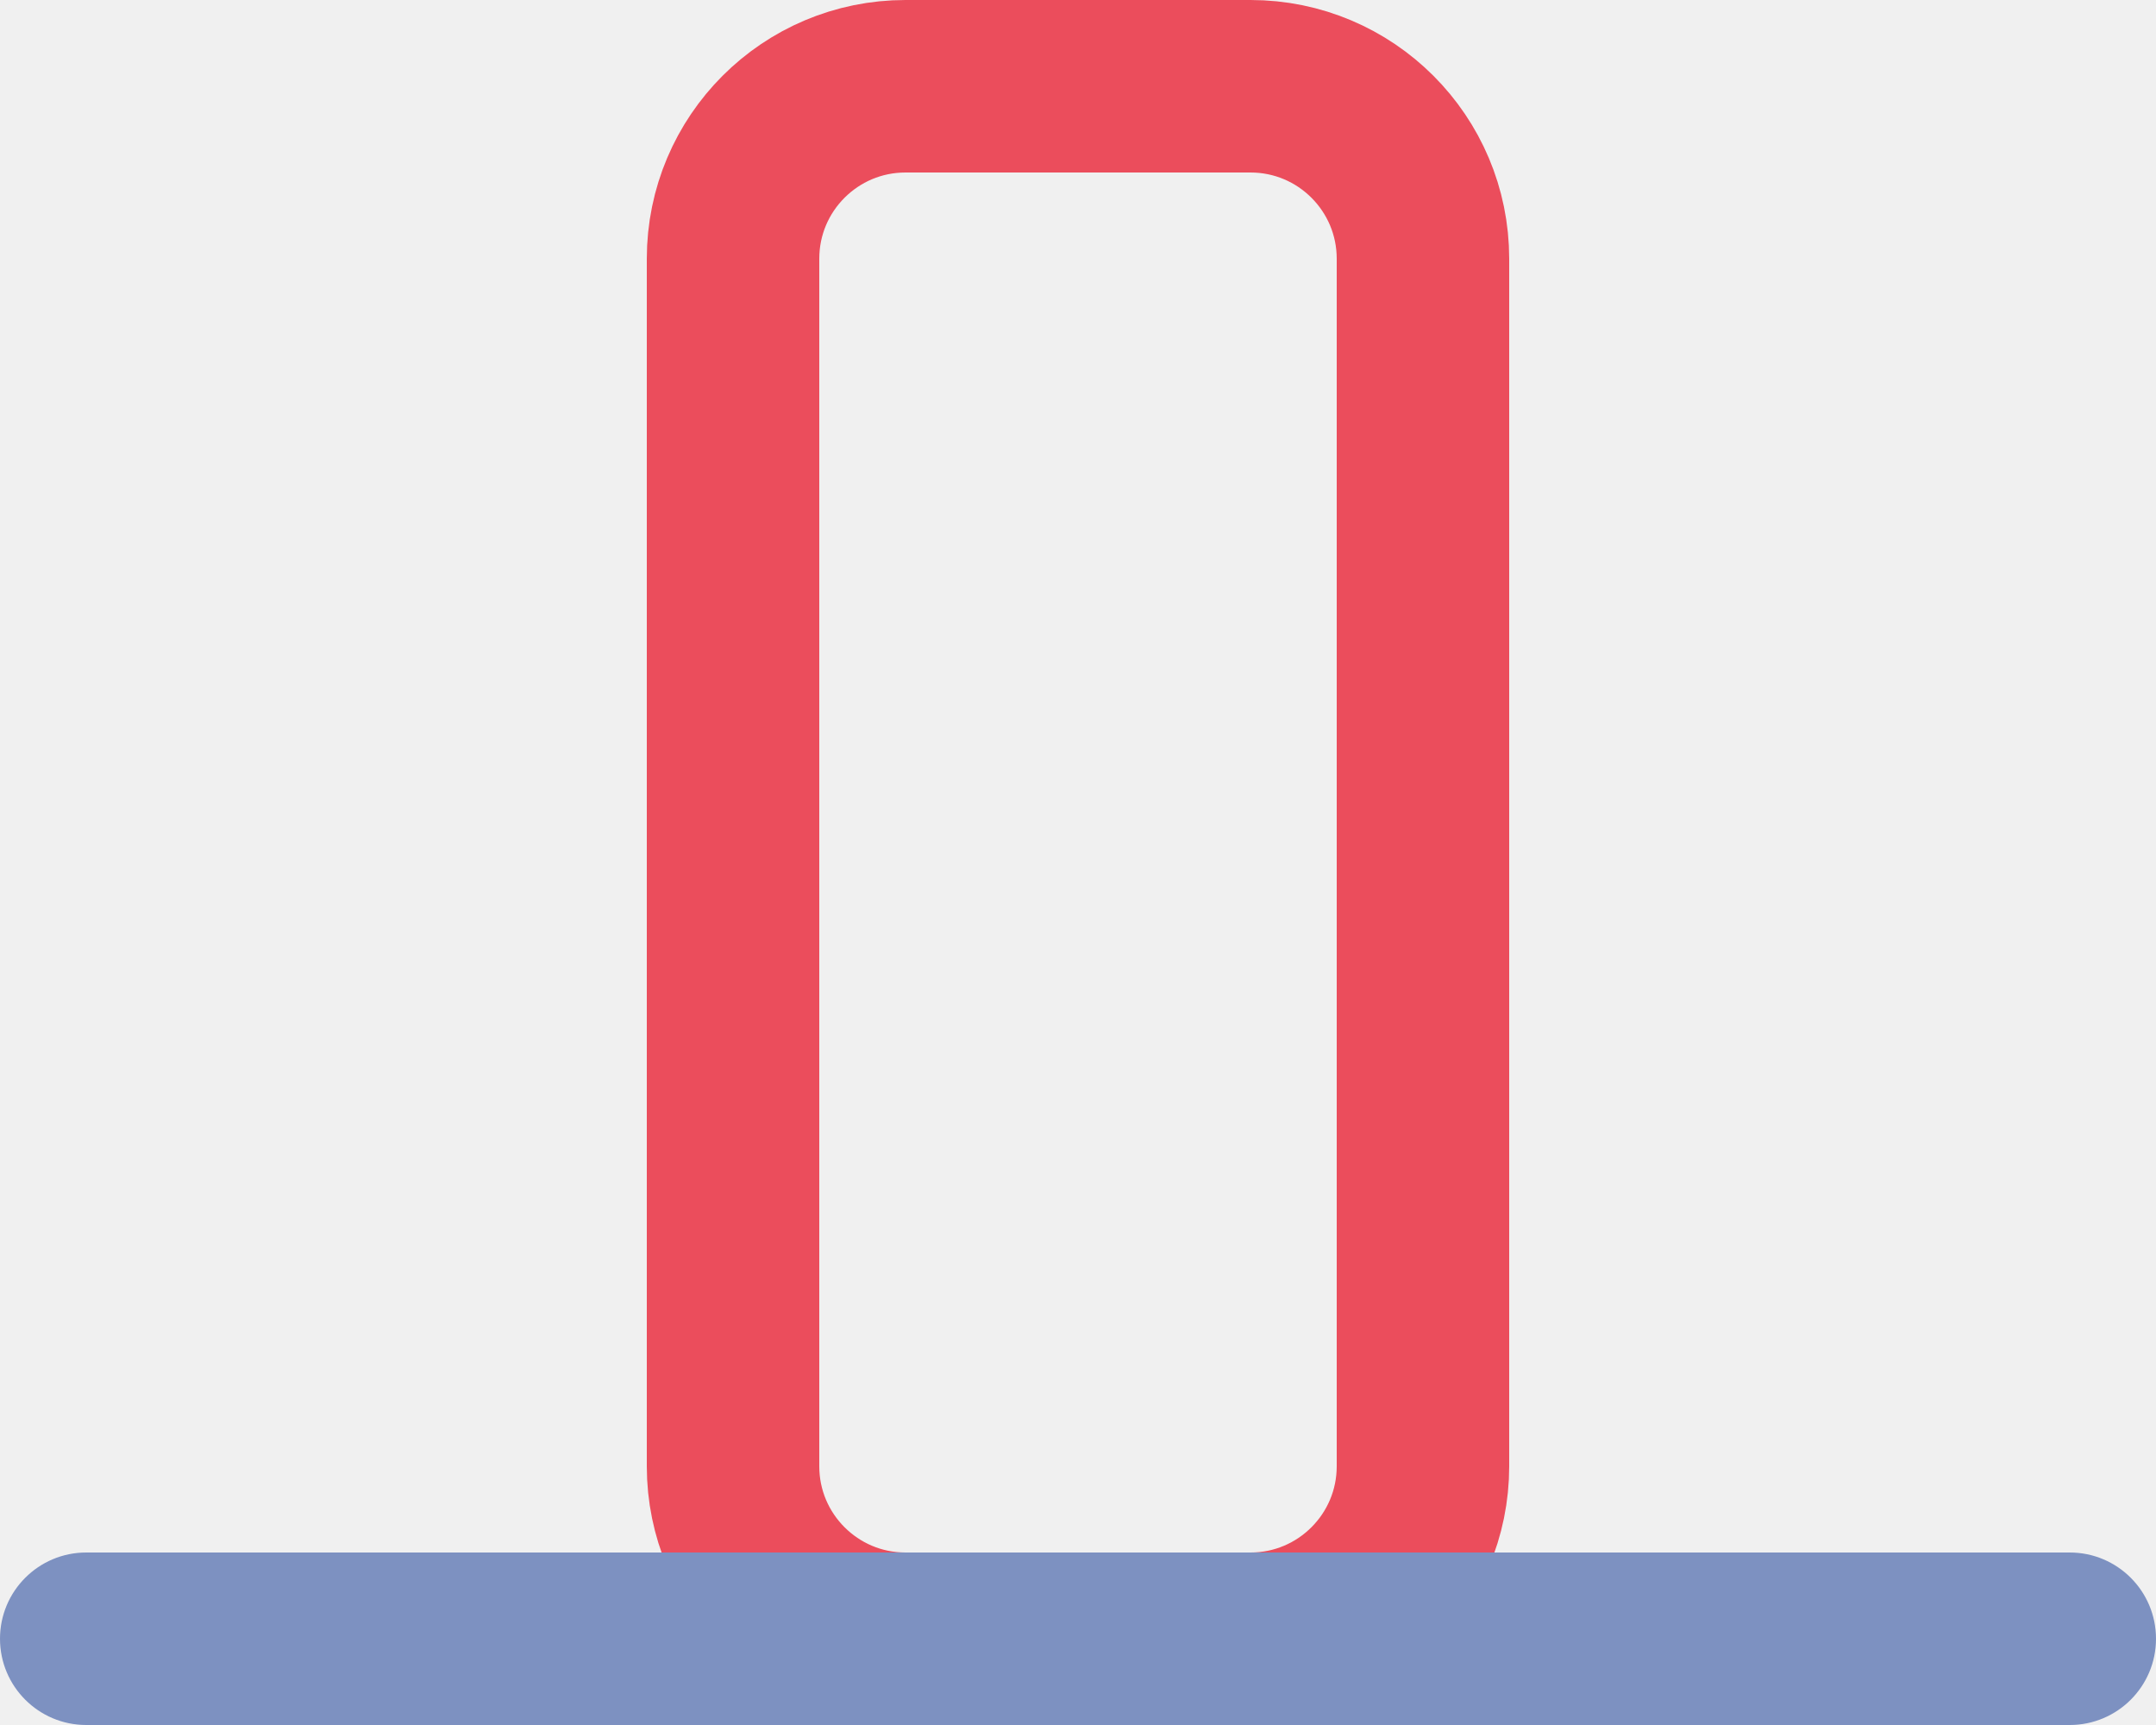
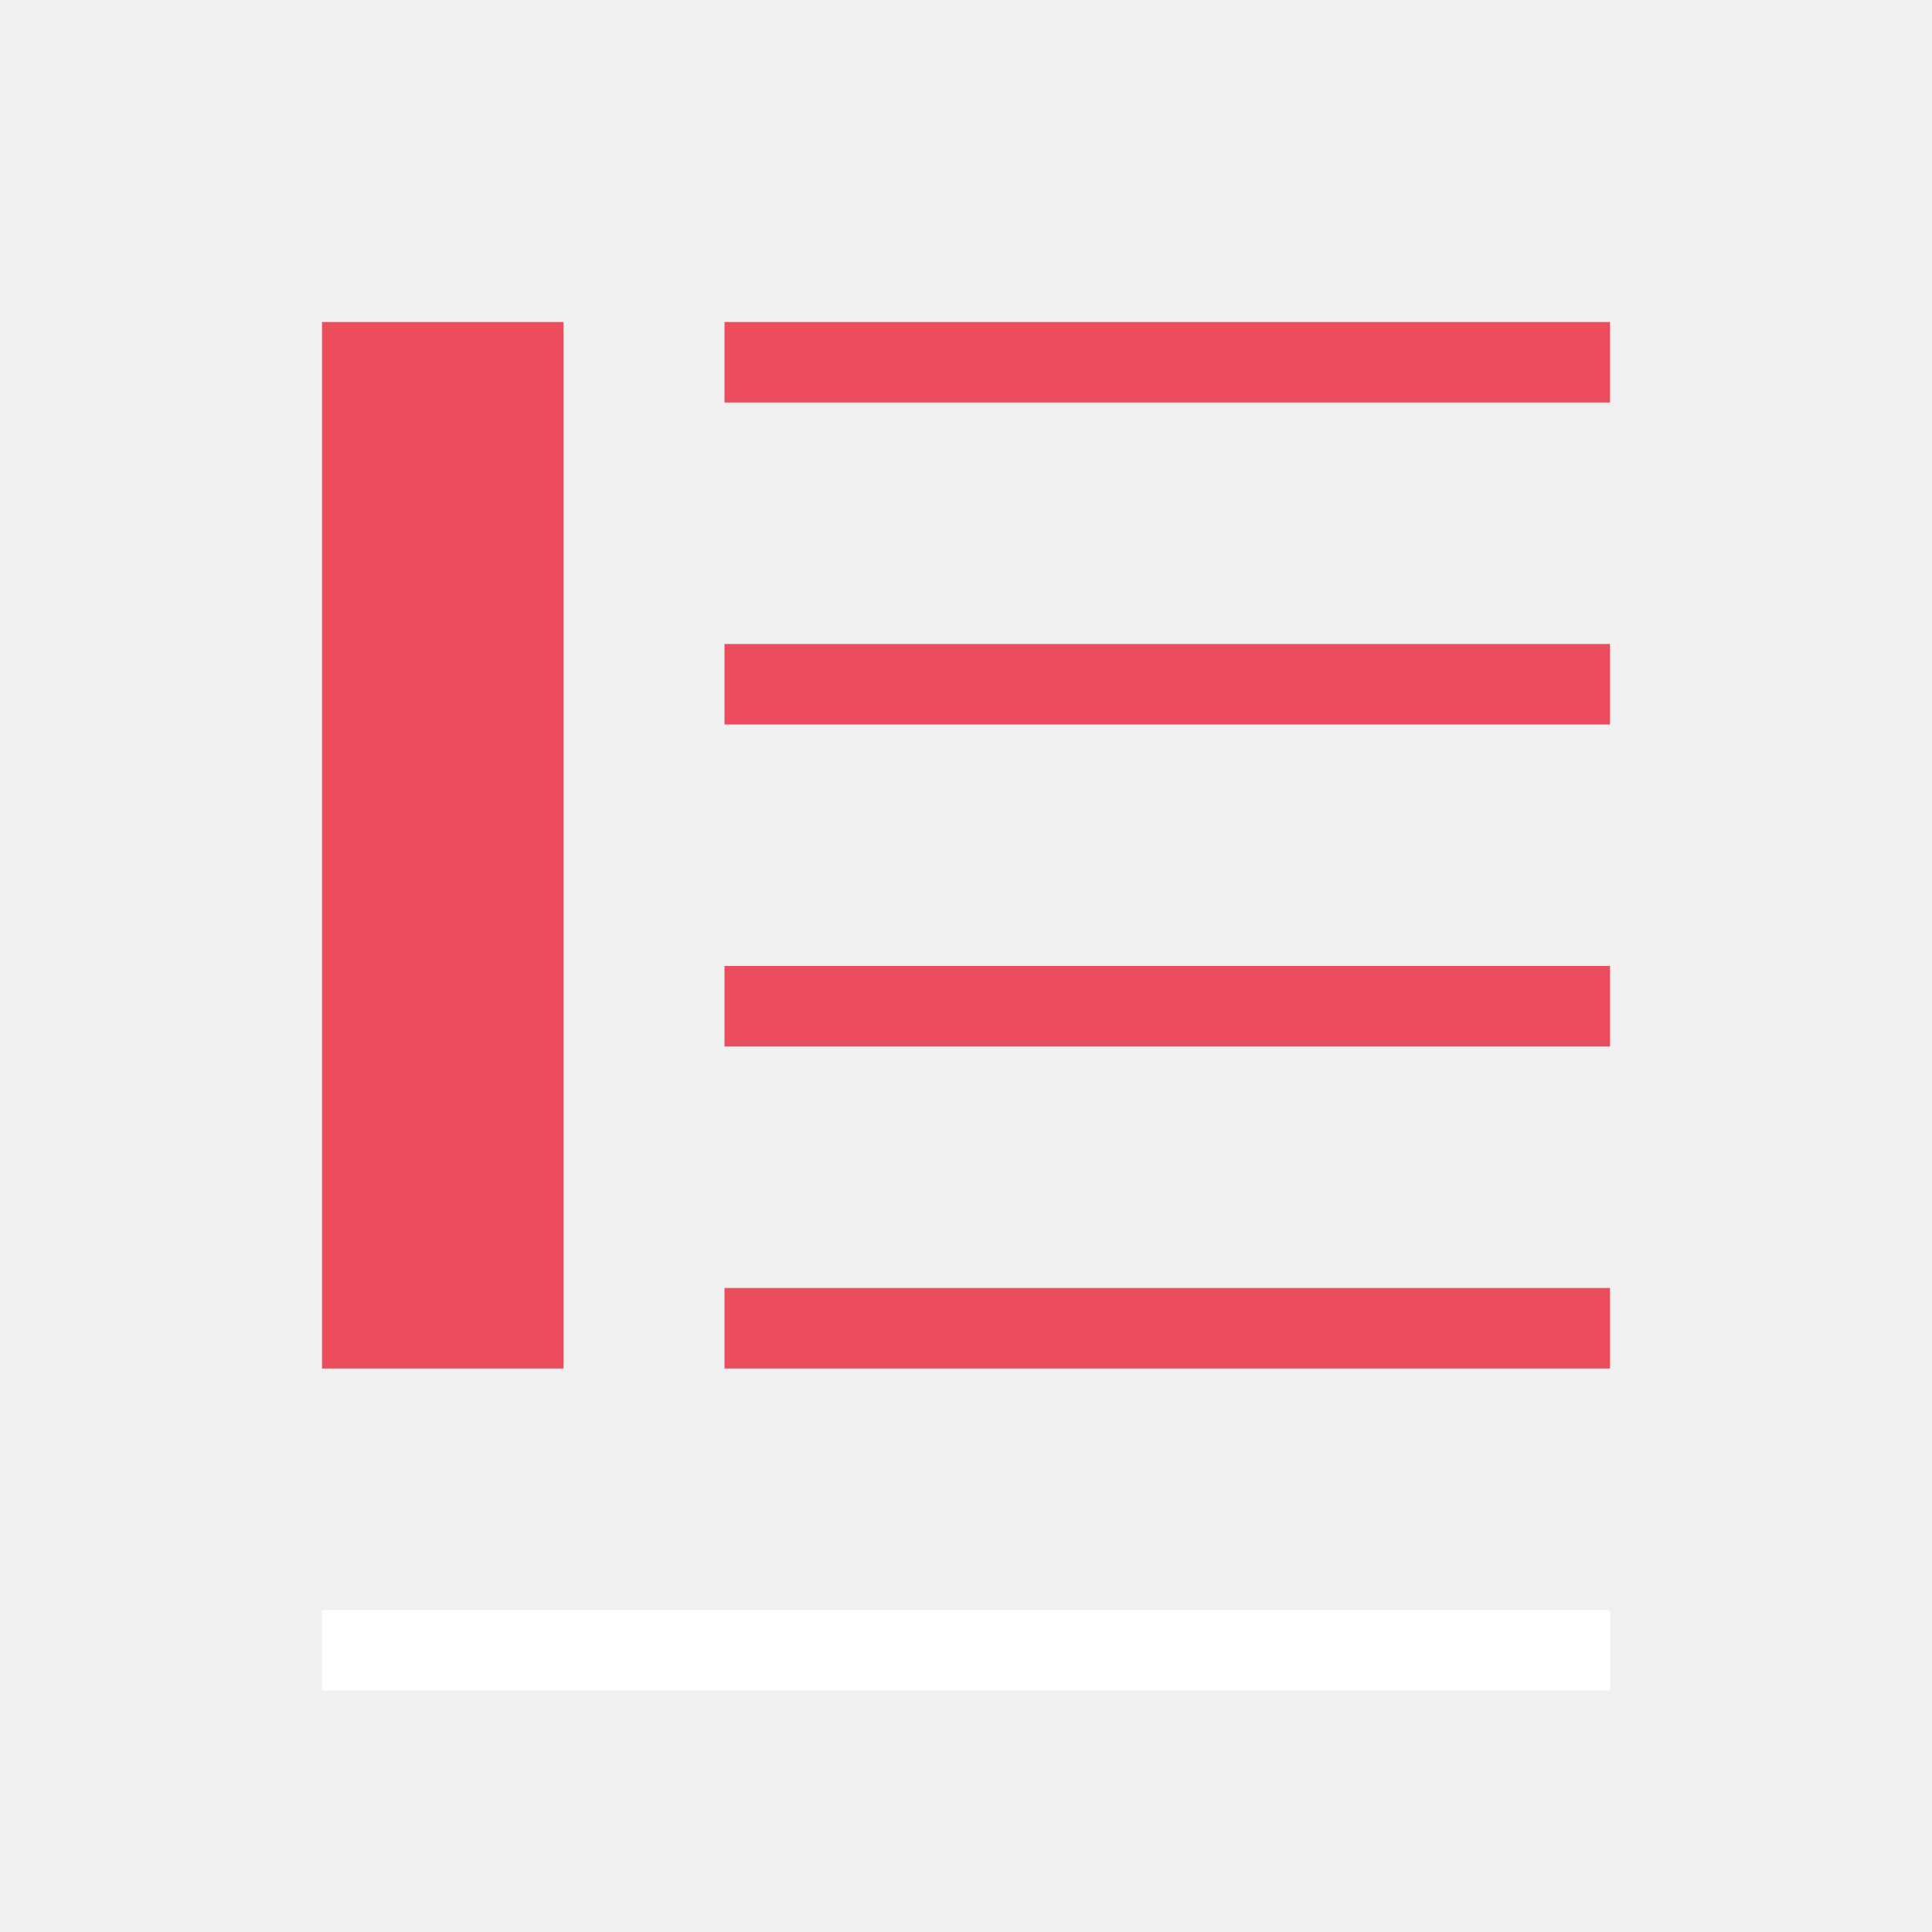
- <svg xmlns="http://www.w3.org/2000/svg" width="20px" height="16px" viewBox="0 0 20 16" version="1.1">
-   <g id="Page-1" stroke="none" stroke-width="1" fill="none" fill-rule="evenodd">
-     <g id="Exchange" transform="translate(-333, -153)" fill-rule="nonzero">
+ <svg xmlns="http://www.w3.org/2000/svg" width="24px" height="24px" viewBox="0 0 24 24" version="1.1">
+   <g id="PC-币币交易所" stroke="none" stroke-width="1" fill="none" fill-rule="evenodd">
+     <g id="Exchange" transform="translate(-330, -149)" fill-rule="nonzero">
      <g id="Order-Book_left" transform="translate(120, 140)">
        <g id="header">
-           <g id="ic_bottom" transform="translate(211, 9)">
-             <g transform="translate(2, 4)" id="Rectangle">
-               <rect stroke="#EB4D5C" stroke-width="1.6" x="6.8" y="0.8" width="6.4" height="14.4" rx="1.6" />
-               <rect fill="#7D91C1" x="0" y="14.4" width="20" height="1.6" rx="0.8" />
+           <g id="ic_middle-copy" transform="translate(210, 9)">
+             <g id="ic_bottom" transform="translate(4, 4)">
+               <g id="Group-2">
+                 <rect id="Rectangle" fill="#EB4D5C" x="0" y="0" width="3" height="13" />
+                 <rect id="Rectangle" fill="#FFFFFF" x="0" y="16" width="16" height="1" />
+                 <rect id="Rectangle" fill="#EB4D5C" x="5" y="0" width="11" height="1" />
+                 <rect id="Rectangle-Copy-23" fill="#EB4D5C" x="5" y="12" width="11" height="1" />
+                 <rect id="Rectangle-Copy-2" fill="#EB4D5C" x="5" y="4" width="11" height="1" />
+                 <rect id="Rectangle-Copy-24" fill="#EB4D5C" x="5" y="8" width="11" height="1" />
+               </g>
            </g>
          </g>
        </g>
      </g>
    </g>
  </g>
</svg>
